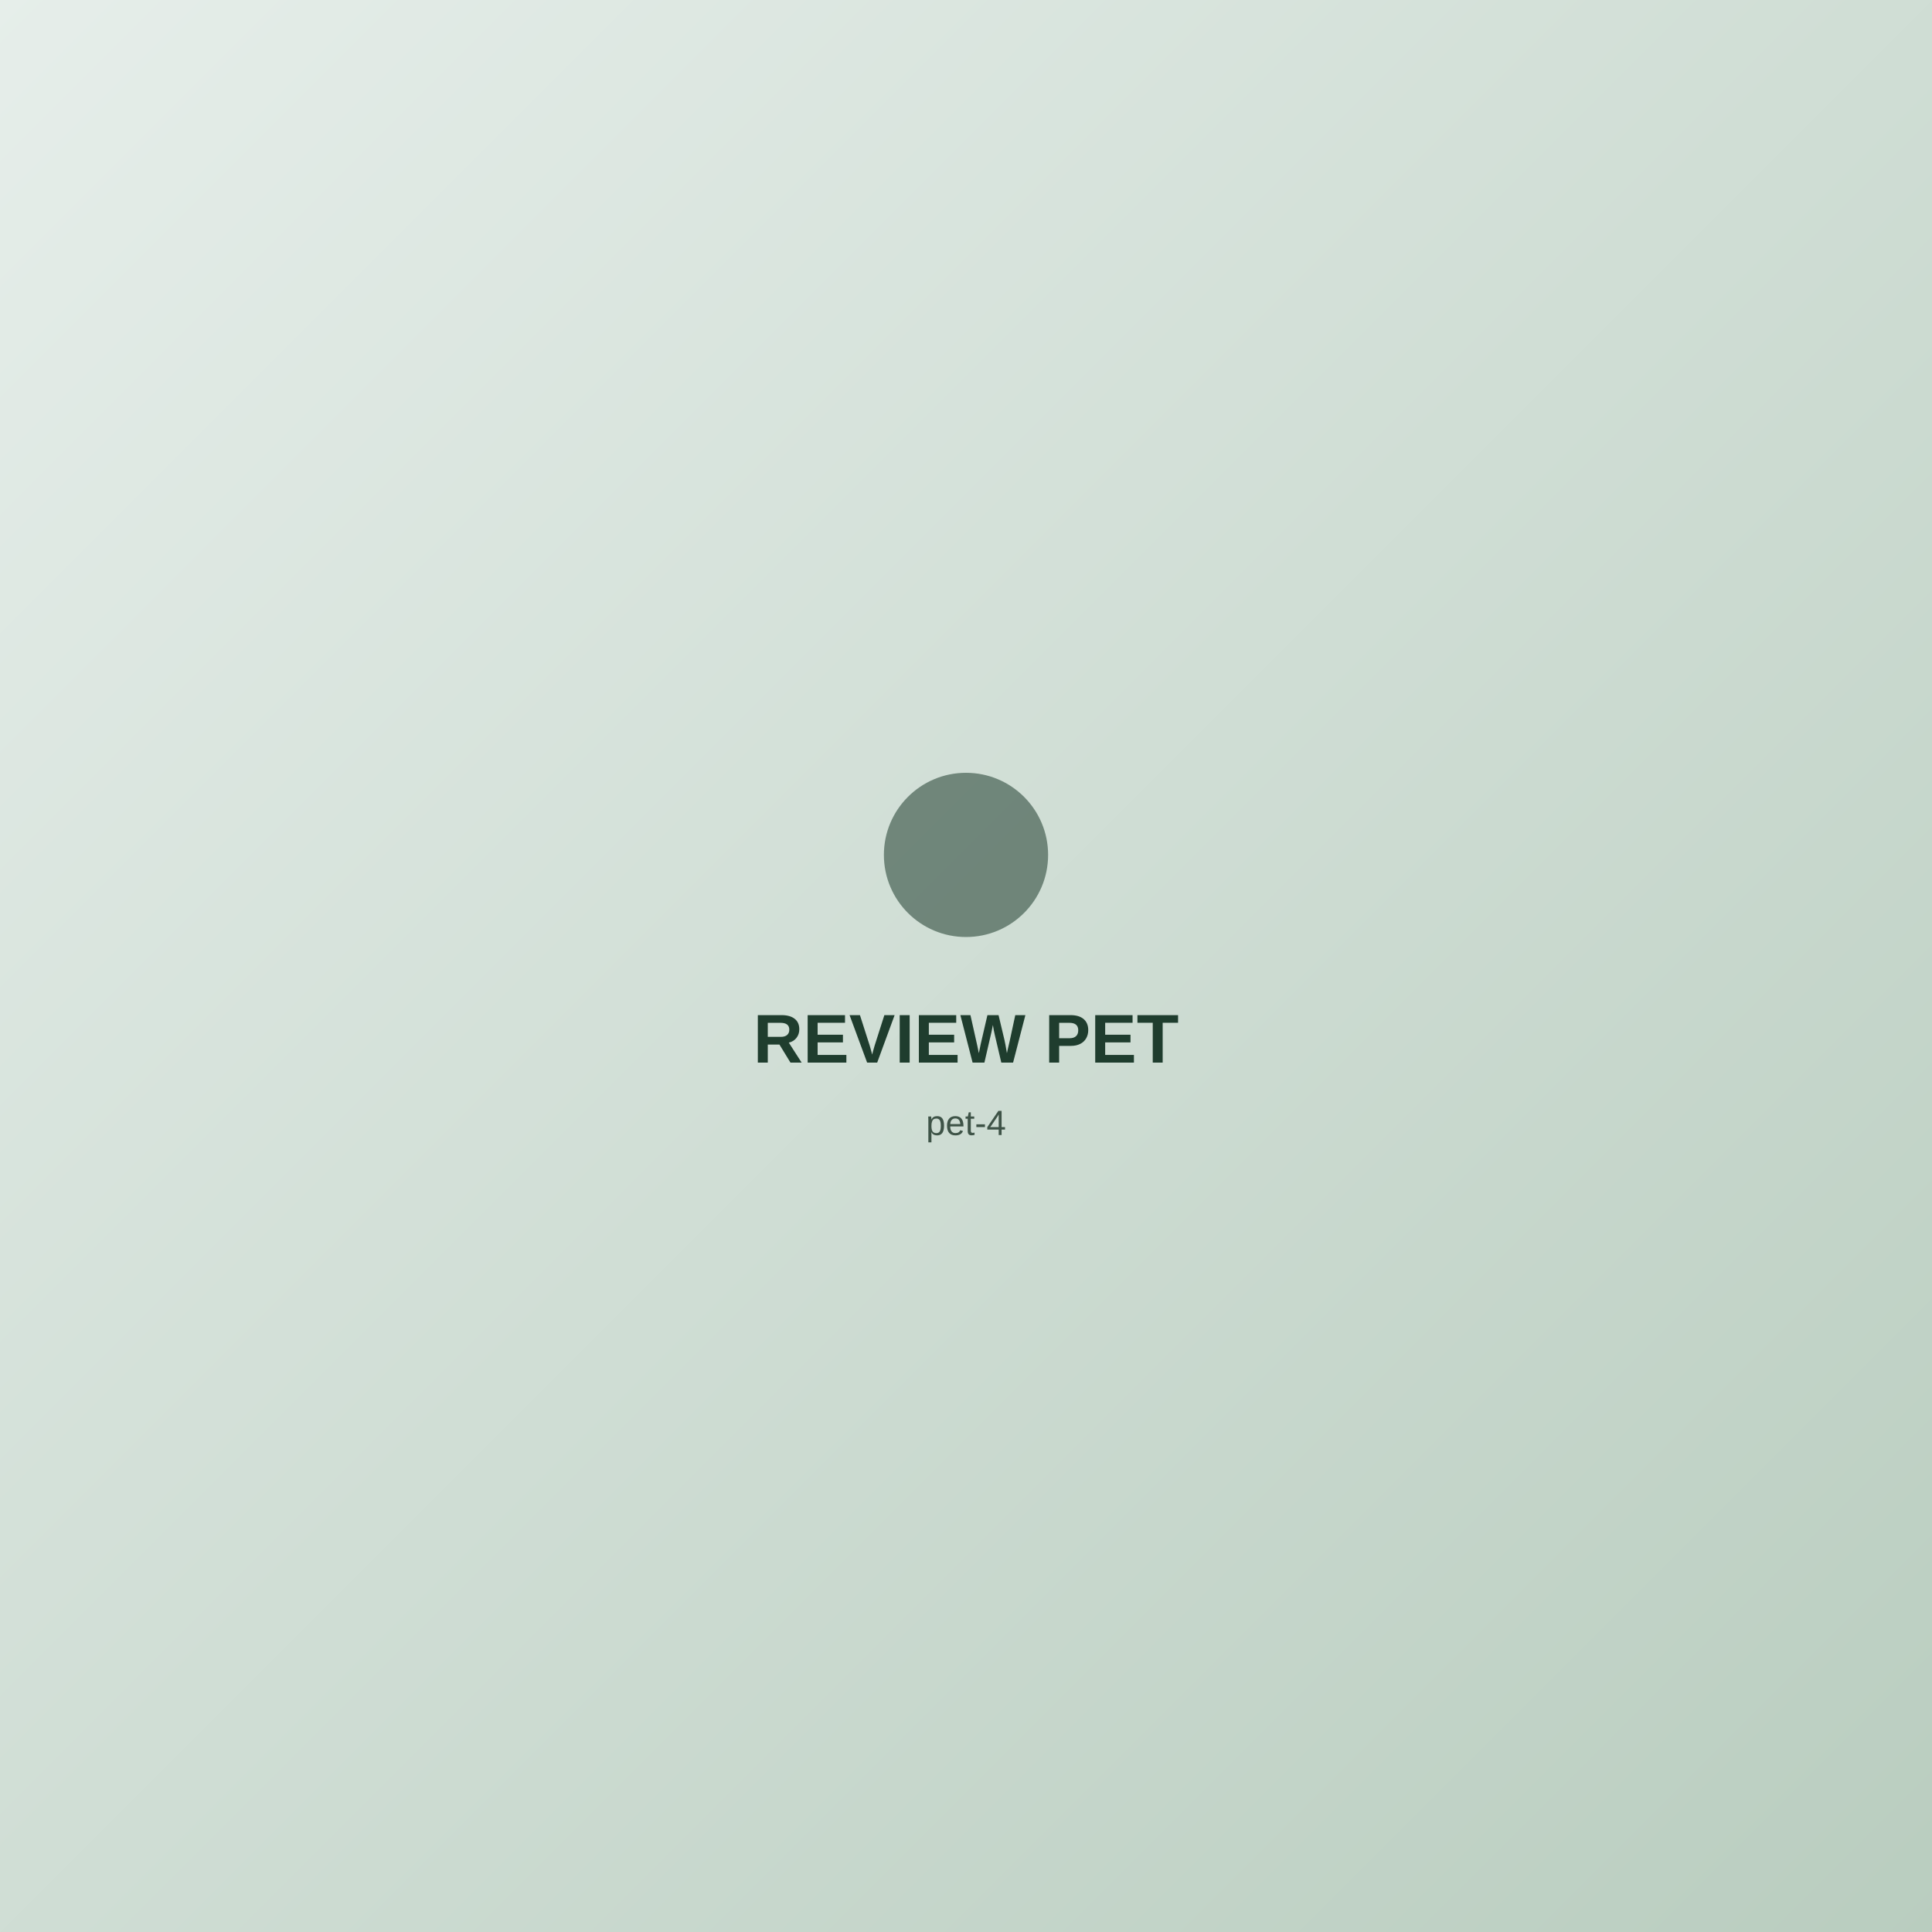
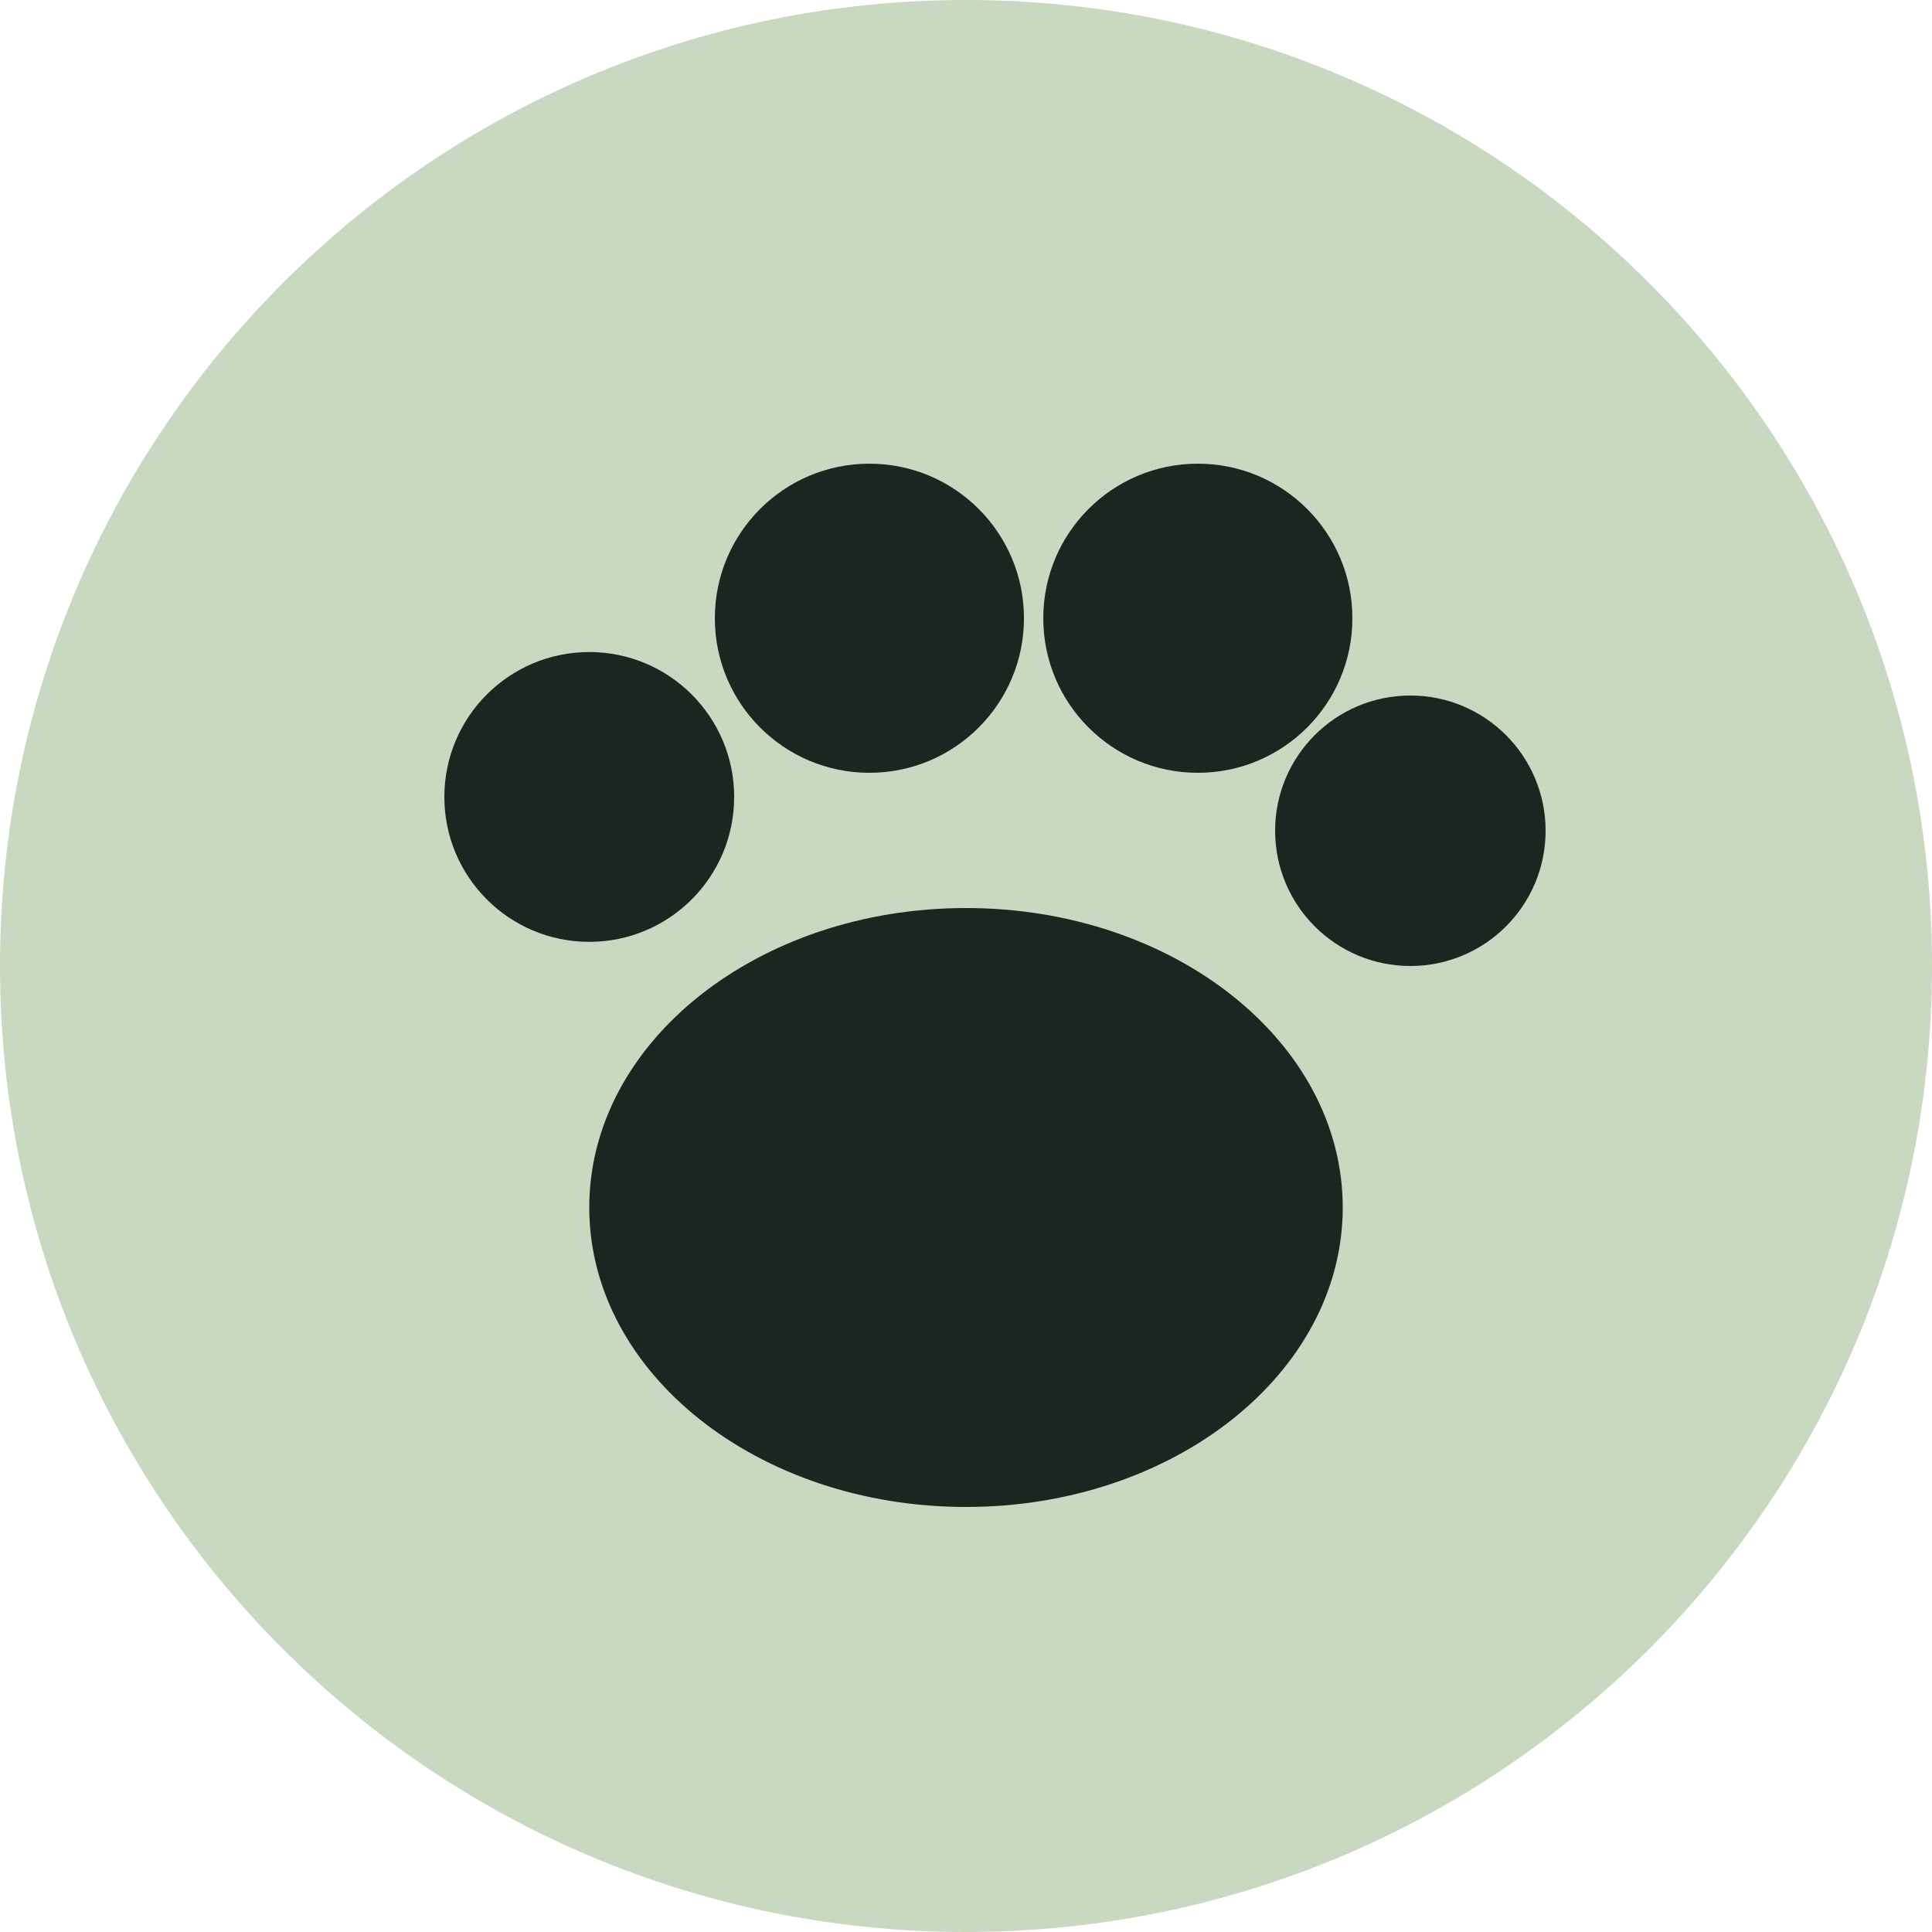
- <svg xmlns="http://www.w3.org/2000/svg" width="800" height="800" viewBox="0 0 800 800">
-   <defs>
-     <linearGradient id="g" x1="0" y1="0" x2="1" y2="1">
-       <stop offset="0" stop-color="#E6EEEA" />
-       <stop offset="1" stop-color="#B9CDBF" />
-     </linearGradient>
-   </defs>
-   <rect width="800" height="800" fill="url(#g)" />
-   <g fill="#1F3D2E" opacity="0.55">
-     <circle cx="400" cy="354" r="34" />
+ <svg xmlns="http://www.w3.org/2000/svg" width="400" height="400" viewBox="0 0 400 400">
+   <circle cx="200" cy="200" r="200" fill="#c9d8c0" />
+   <g fill="#1c2620">
+     <ellipse cx="200" cy="250" rx="78" ry="62" />
+     <circle cx="122" cy="165" r="30" />
+     <circle cx="180" cy="128" r="32" />
+     <circle cx="248" cy="128" r="32" />
+     <circle cx="292" cy="172" r="28" />
  </g>
-   <text x="50%" y="440" font-family="Arial, sans-serif" font-size="28.571" fill="#1F3D2E" text-anchor="middle" font-weight="600">REVIEW PET</text>
-   <text x="50%" y="470" font-family="Arial, sans-serif" font-size="14.545" fill="#3E5347" text-anchor="middle">pet-4</text>
</svg>
